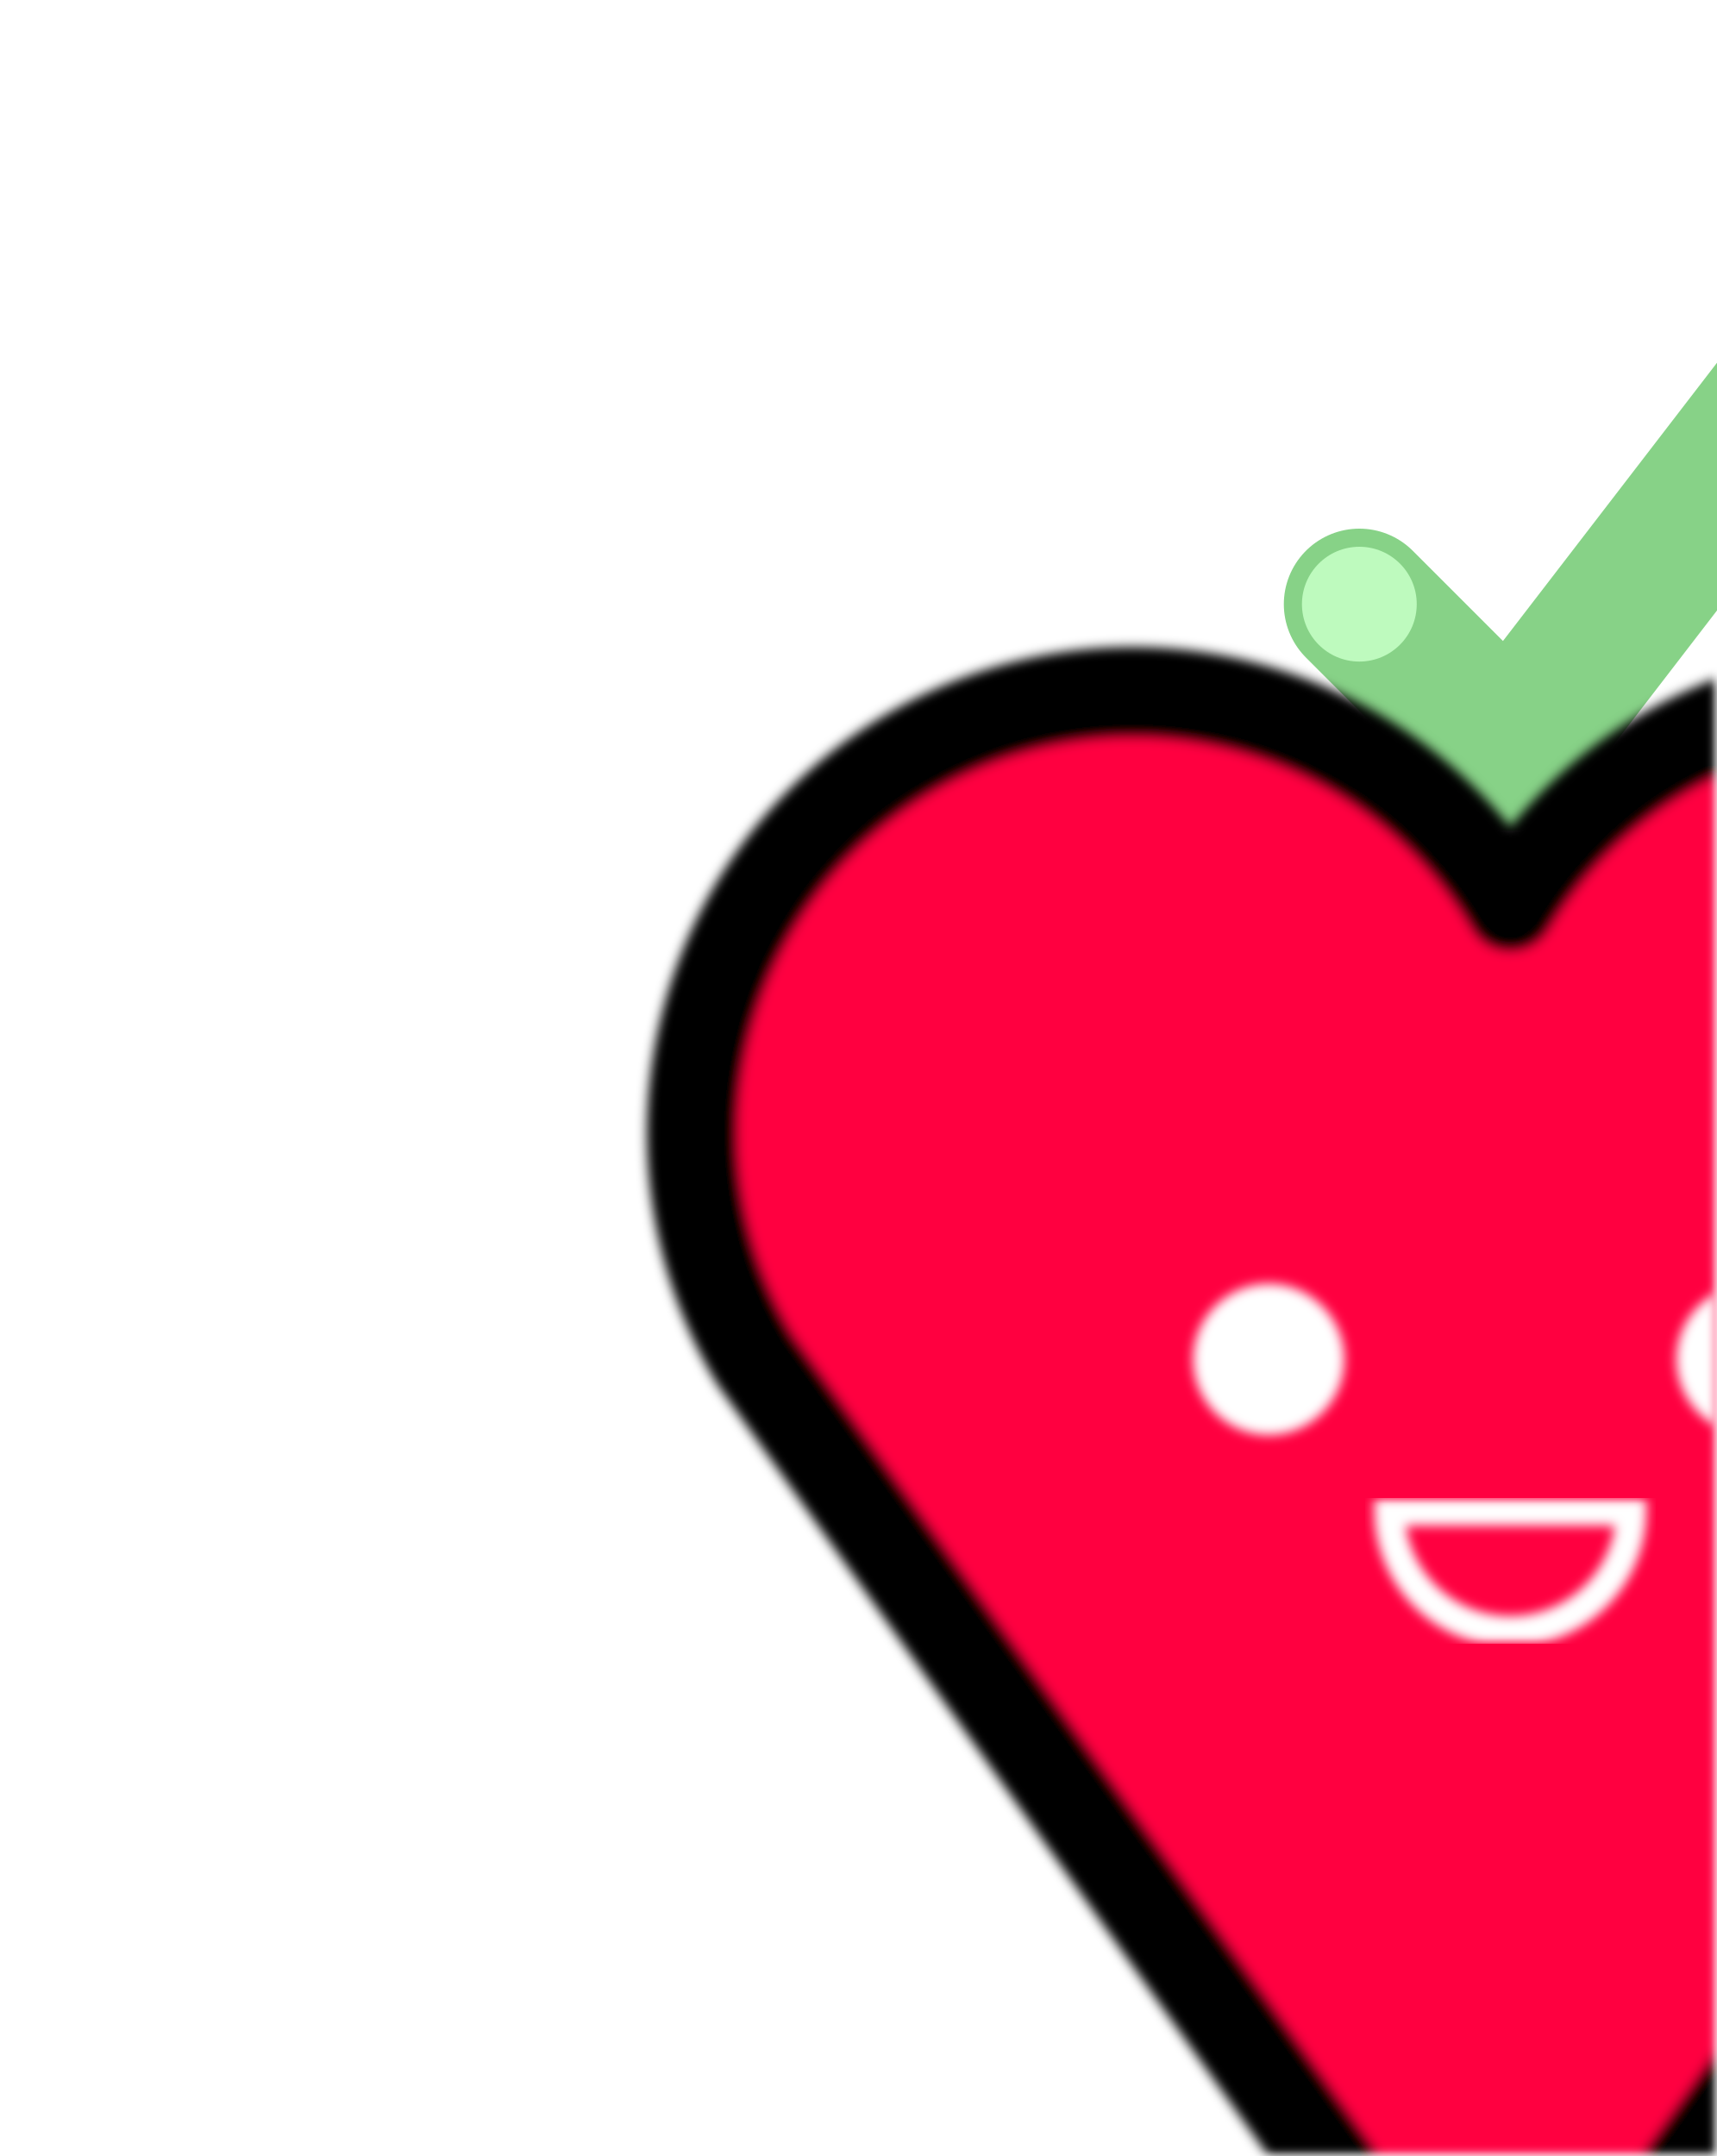
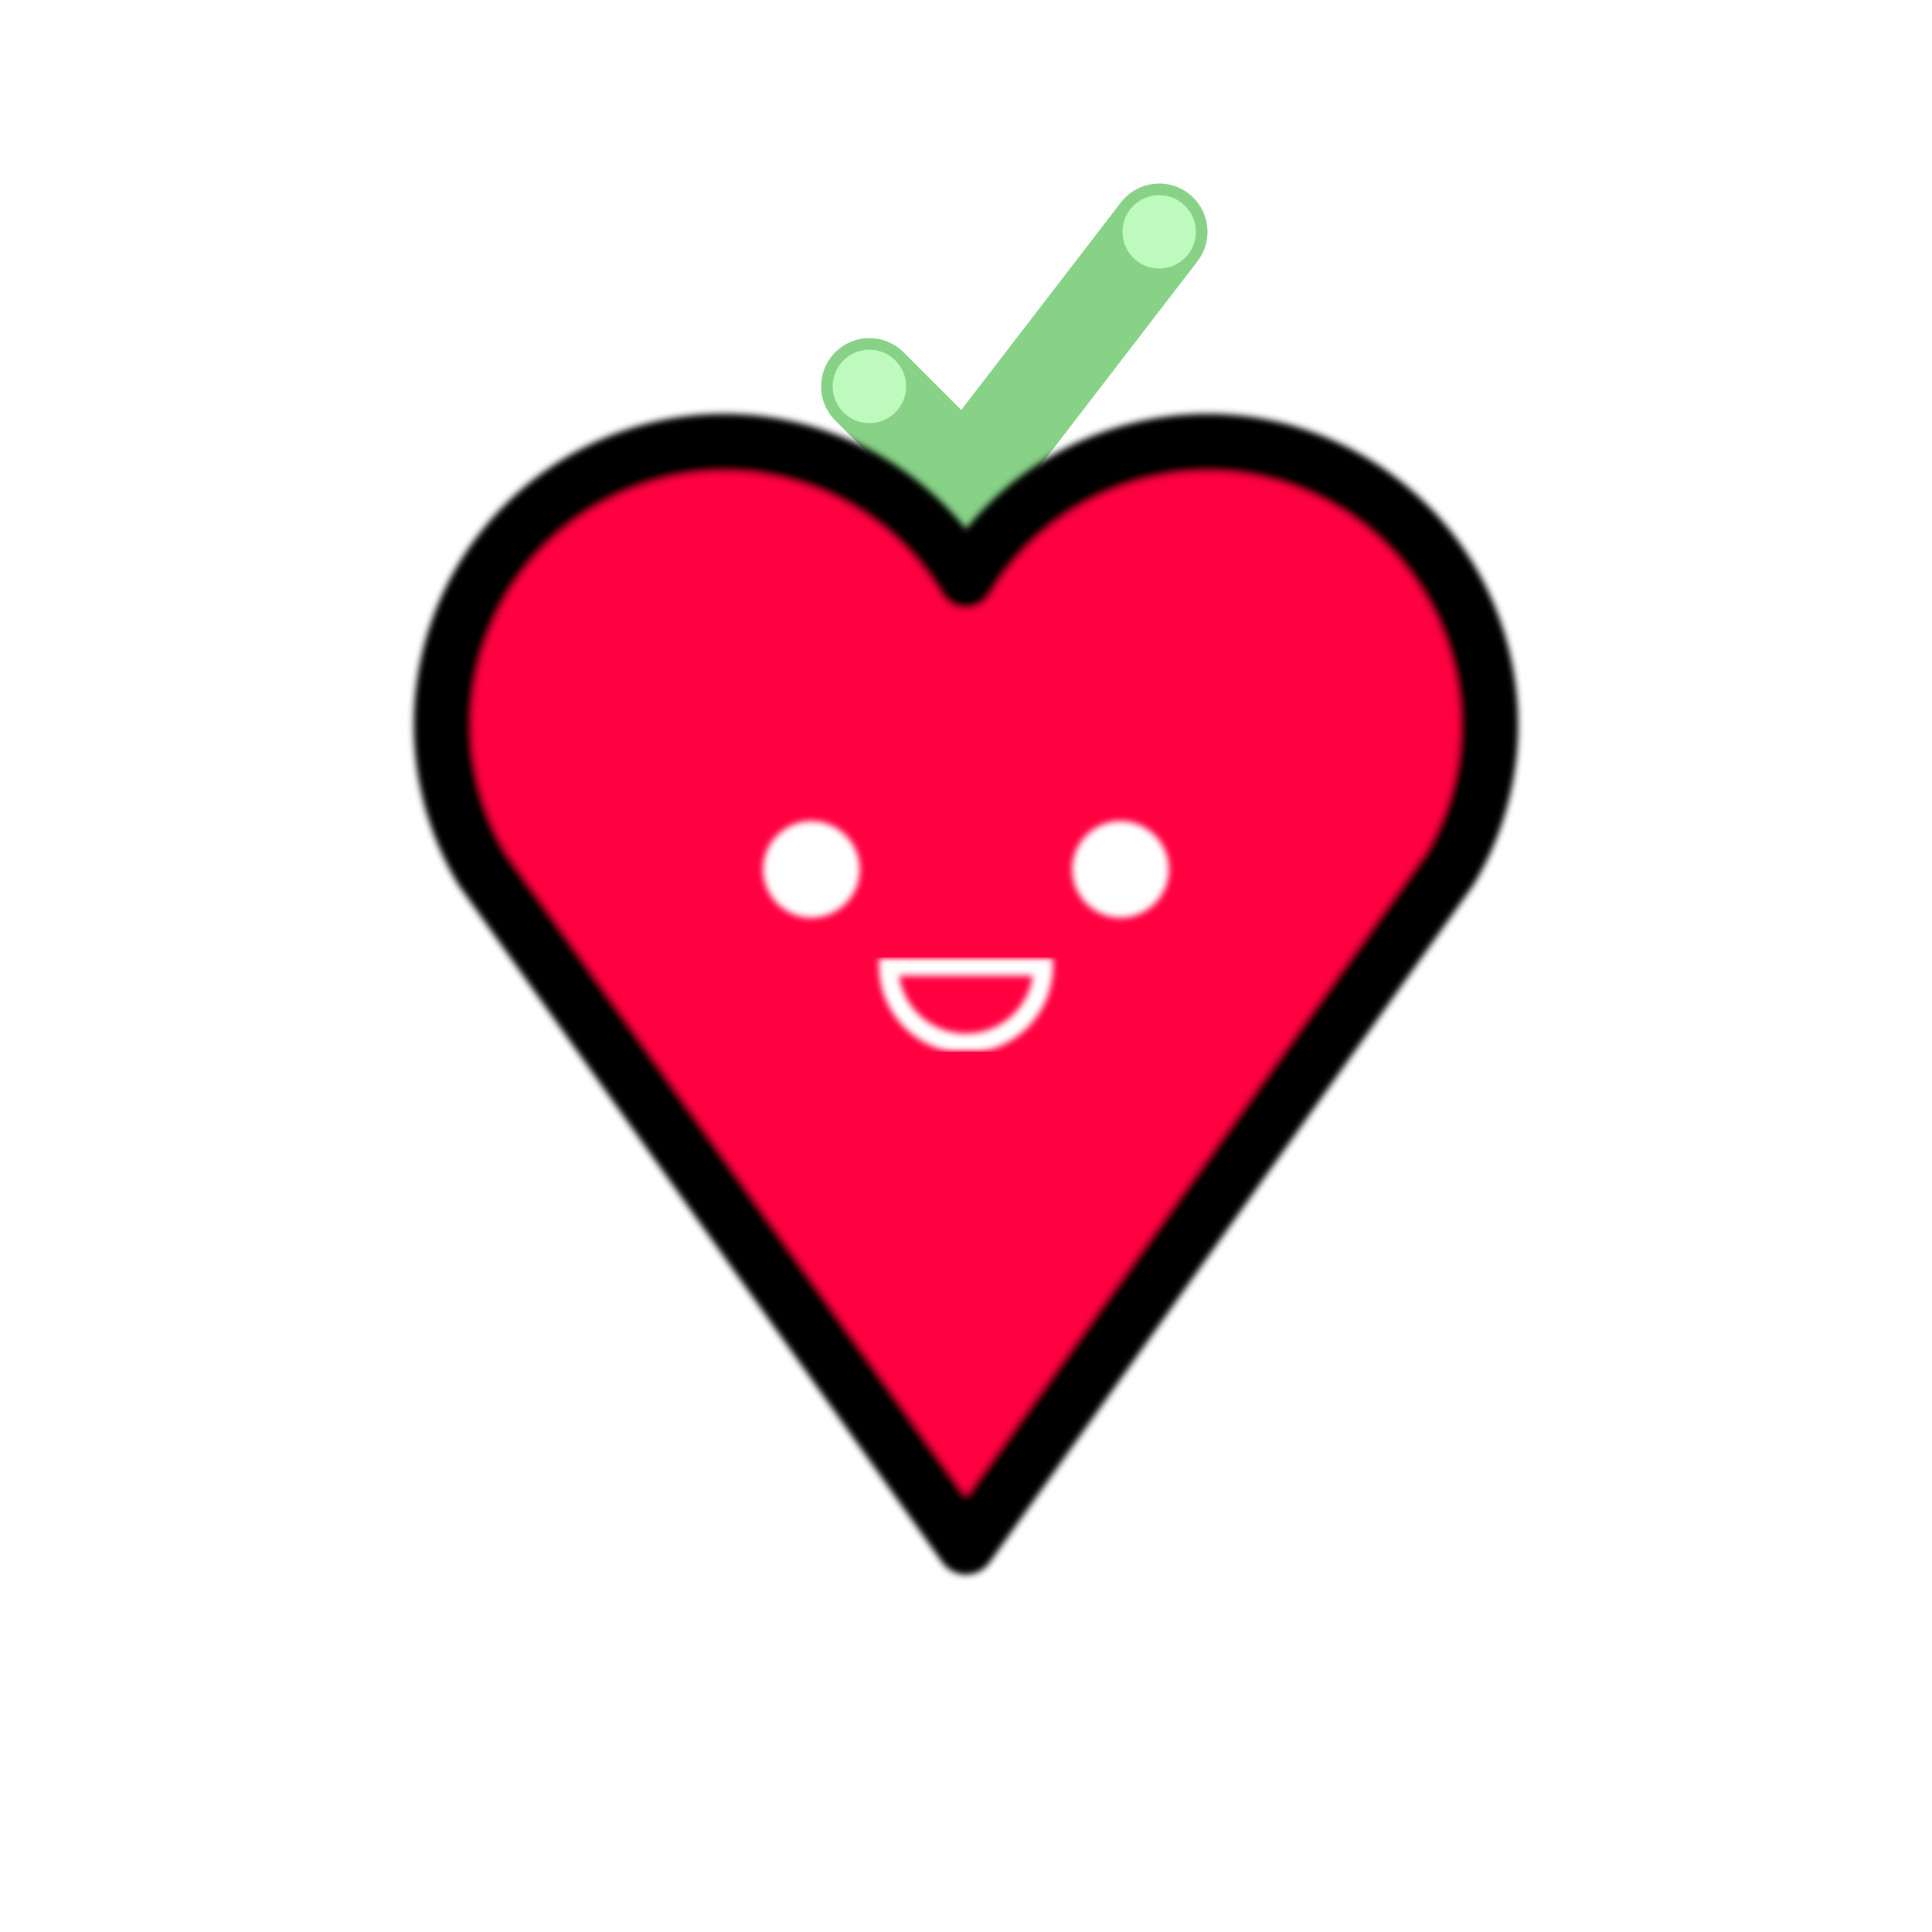
- <svg xmlns="http://www.w3.org/2000/svg" version="1.1" style="background: black; border: thin rgba(255.0, 0.0, 64.0, 1.0) solid; transform: translate(-50%, -50%) scale(1.0) translate(50%, 50%);">
+ <svg xmlns="http://www.w3.org/2000/svg" version="1.1" width="100" height="100" style="background: black; border: thin rgba(255.0, 0.0, 64.0, 1.0) solid; transform: translate(-50%, -50%) scale(1.0) translate(50%, 50%);">
  <filter id="blur">
    <feGaussianBlur stdDeviation="0.175" />
  </filter>
  <path d="M 50 25 L 60 12" stroke="rgba(135.0, 210.0, 135.0, 1.0)" stroke-width="5" stroke-linecap="round" />
  <circle cx="60" cy="12" r="1.9" fill="rgba(190.0, 250.0, 190.0, 1.0)" />
  <path d="M 50 25 L 45 20" stroke="rgba(135.0, 210.0, 135.0, 1.0)" stroke-width="5" stroke-linecap="round" />
  <circle cx="45" cy="20" r="1.9" fill="rgba(190.0, 250.0, 190.0, 1.0)" />
  <path d="M 50 30 A 10 10 1 1 1 75 45 L 50 80 L 25 45 A 10 10 1 1 1 50 30 Z" fill="rgba(255.0, 0.0, 64.0, 1.0)" stroke="rgba(0.0, 0.0, 0.0, 1.0)" stroke-width="3" stroke-linecap="round" stroke-linejoin="round" shape-rendering="geometricPrecision" filter="url(#blur)" />
  <circle cx="42" cy="45" r="2.5" fill="rgba(255.0, 255.0, 255.0, 1.0)" filter="url(#blur)" />
  <circle cx="58" cy="45" r="2.5" fill="rgba(255.0, 255.0, 255.0, 1.0)" filter="url(#blur)" />
  <path d="M 46 50 A 2 2 0 0 0 54 50 Z" fill="rgba(0.0, 0.0, 0.0, 0.0)" stroke="rgba(255.0, 255.0, 255.0, 1.0)" stroke-width="1.0" filter="url(#blur)" />
</svg>
